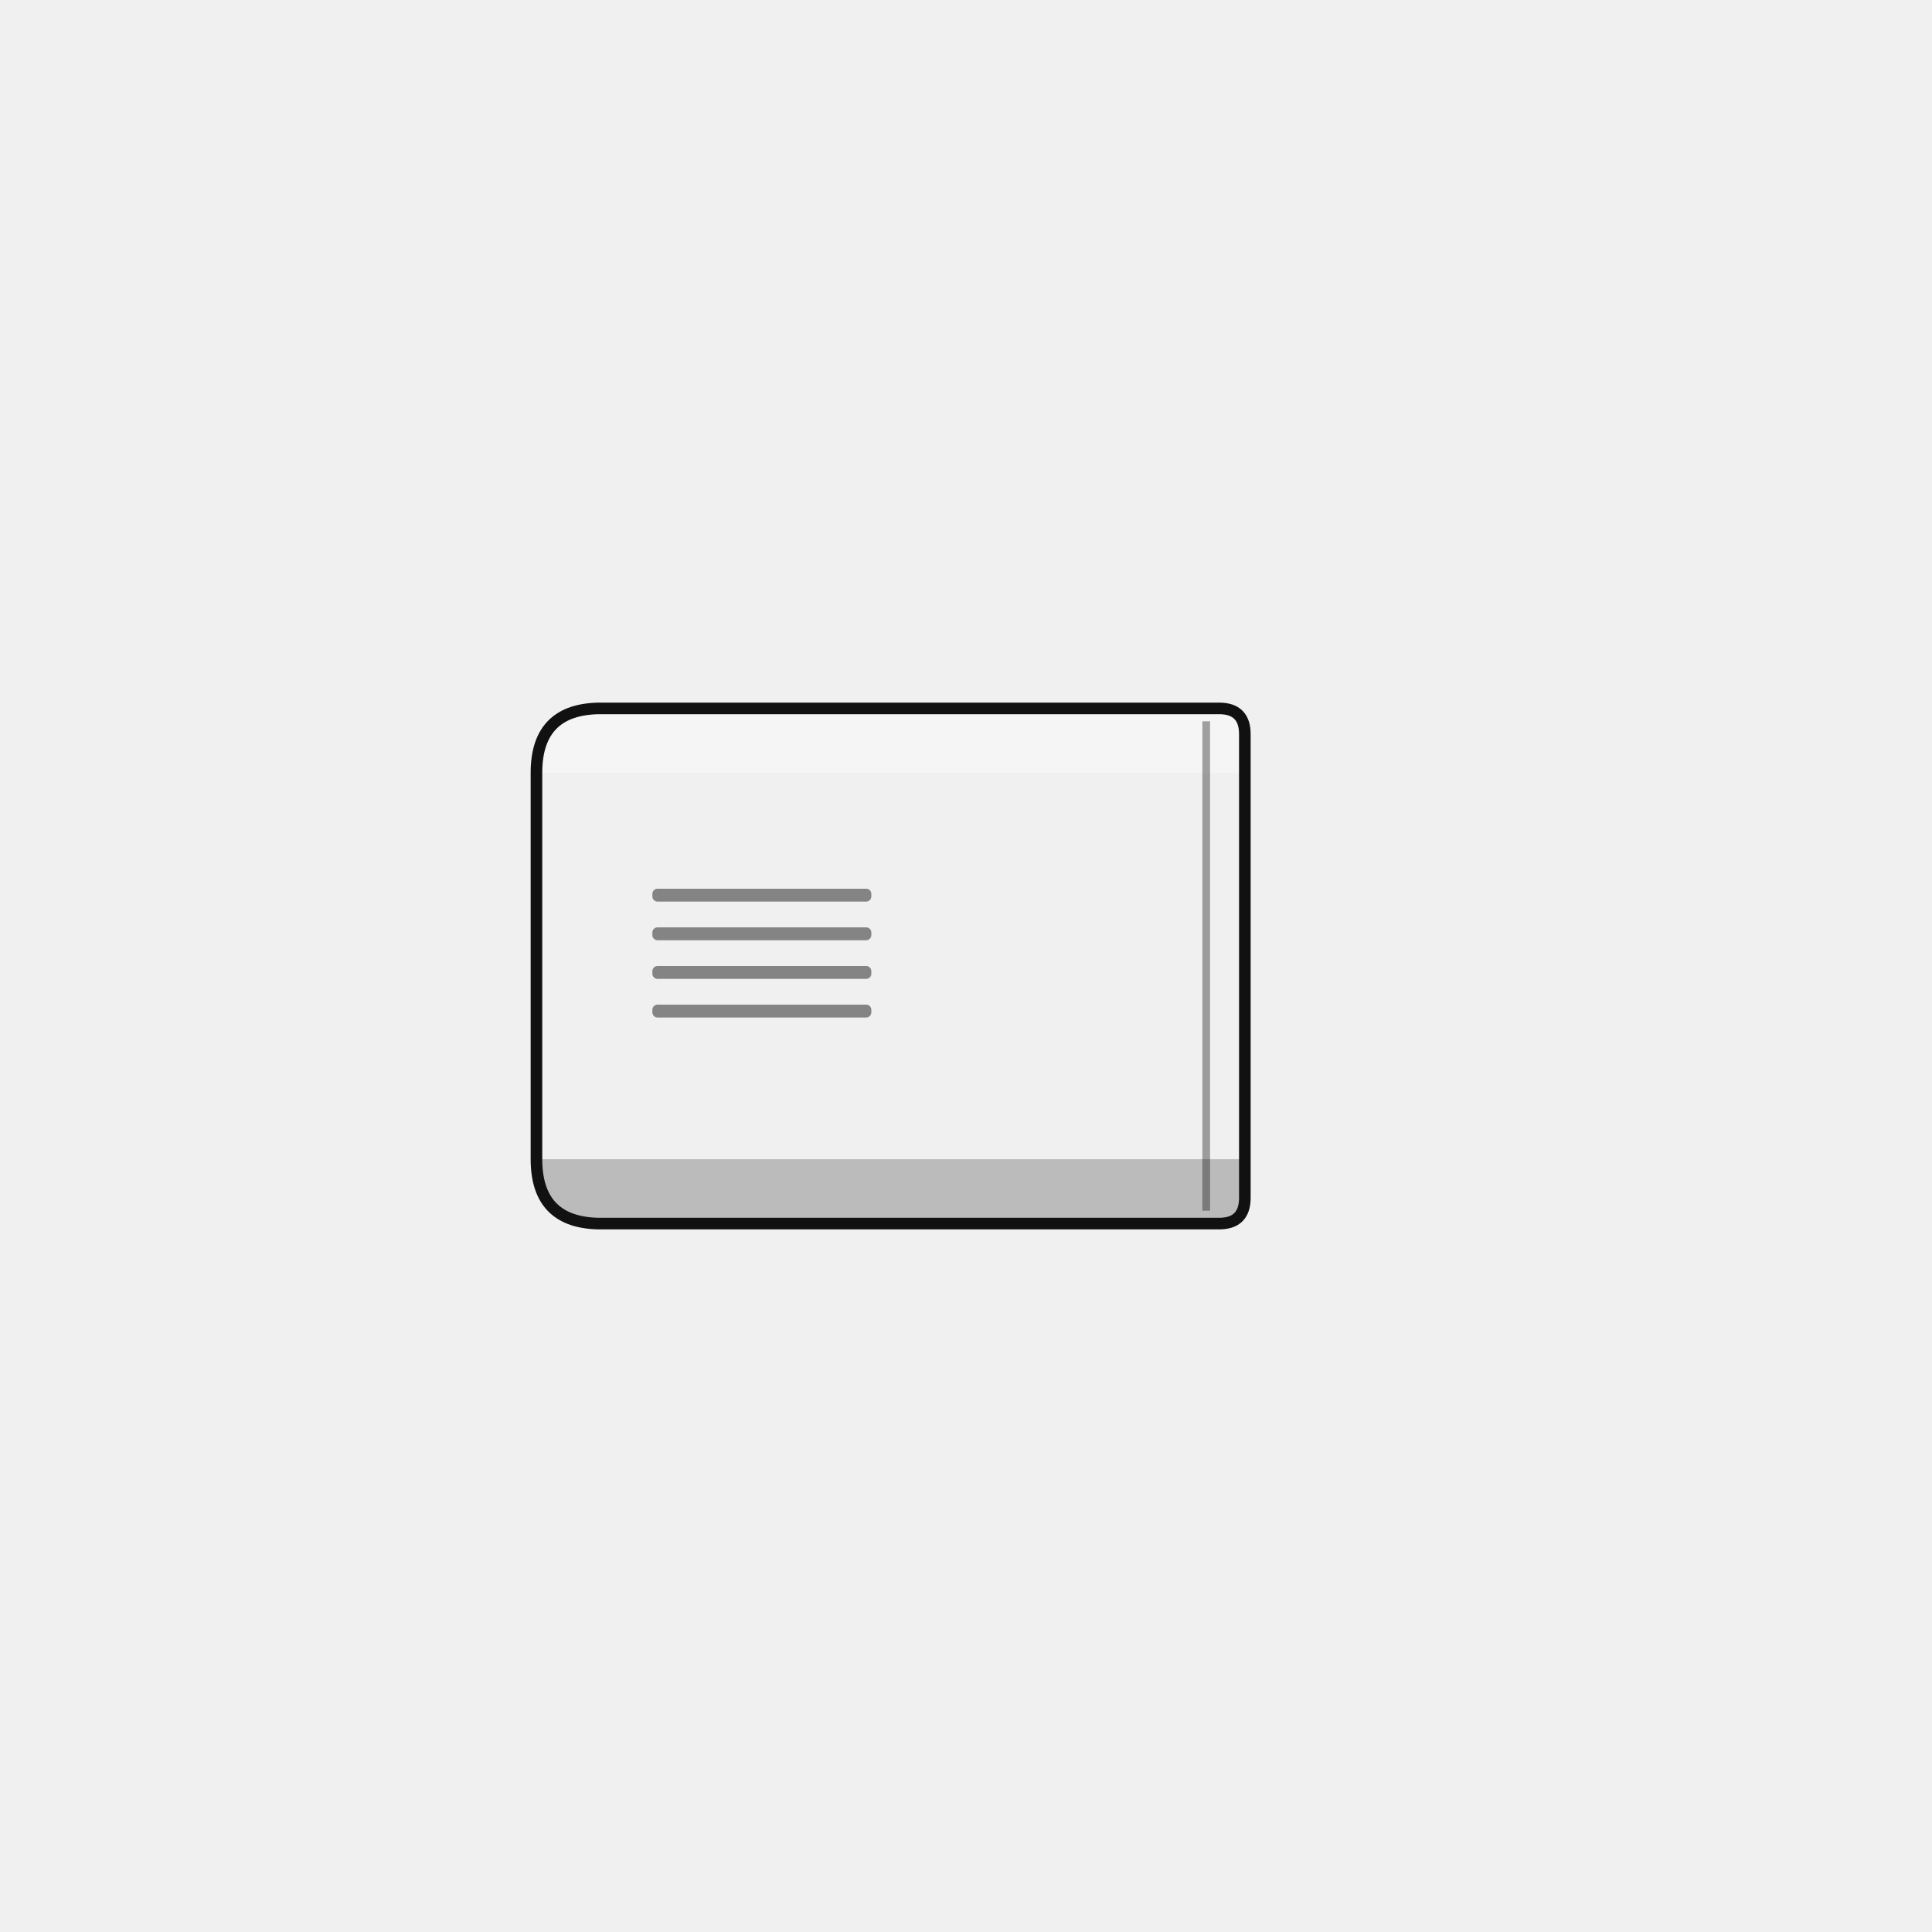
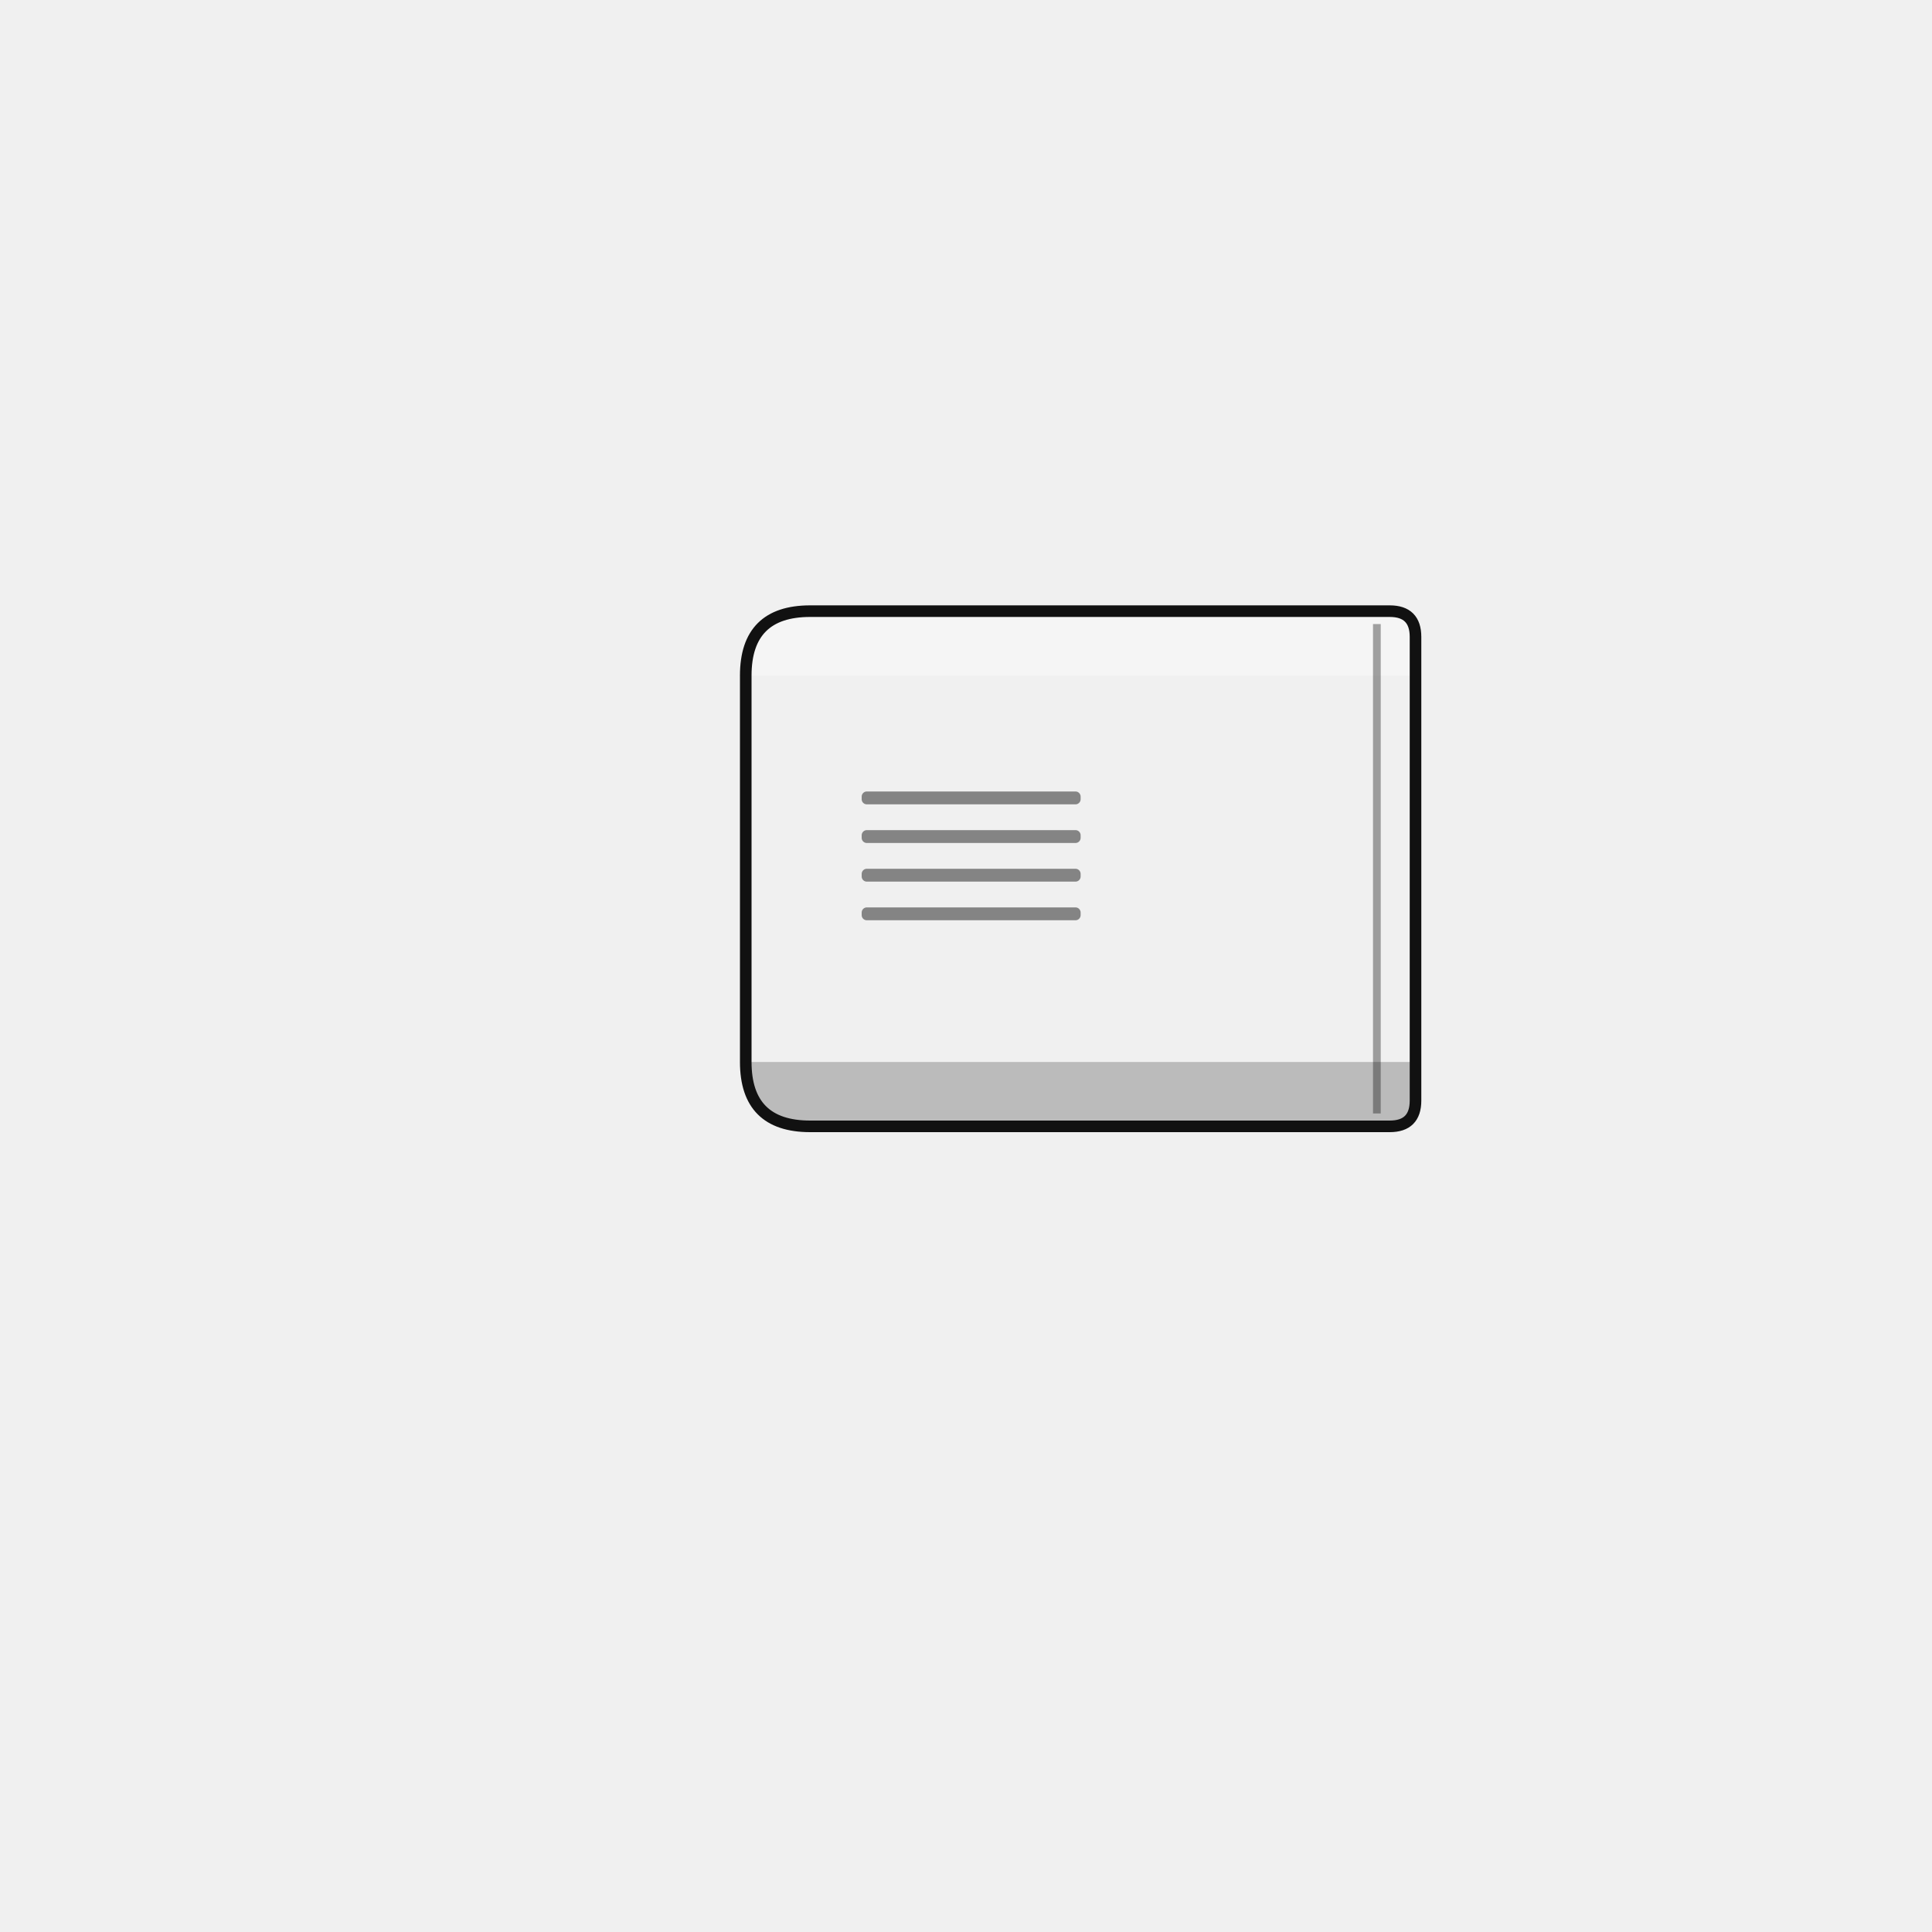
<svg xmlns="http://www.w3.org/2000/svg" viewBox="0 0 300 300" data-pump-standard="1">
-   <g transform="translate(221.5 150) rotate(0)">
-     <defs>
-       <clipPath id="in">
-         <path d="M-138.2 -30 Q-138.2 -40 -128.2 -40 H-32.2 Q-28.2 -40 -28.2 -36 V36 Q-28.2 40 -32.2 40 H-128.2 Q-138.2 40 -138.2 30 Z" />
-       </clipPath>
-     </defs>
-     <g stroke-linejoin="round">
-       <rect x="-138.2" y="-40" width="110" height="10" fill="#ffffff" fill-opacity="0.32" clip-path="url(#in)" />
-       <rect x="-138.2" y="30" width="110" height="10" fill="#000000" fill-opacity="0.22" clip-path="url(#in)" />
-       <rect x="-120.2" y="-12" width="34" height="2" rx="0.8" fill="#000000" fill-opacity="0.45" />
-       <rect x="-120.2" y="-6" width="34" height="2" rx="0.8" fill="#000000" fill-opacity="0.45" />
-       <rect x="-120.2" y="0" width="34" height="2" rx="0.8" fill="#000000" fill-opacity="0.45" />
-       <rect x="-120.2" y="6" width="34" height="2" rx="0.8" fill="#000000" fill-opacity="0.45" />
-       <path d="M-34.2 -38 V38" stroke="#000000" stroke-opacity="0.35" stroke-width="1.2" />
-       <path d="M-138.2 -30 Q-138.2 -40 -128.2 -40 H-32.2 Q-28.2 -40 -28.2 -36 V36 Q-28.2 40 -32.2 40 H-128.2 Q-138.2 40 -138.2 30 Z" fill="none" stroke="#111111" stroke-width="1.8" />
-     </g>
+   <defs>
+     <clipPath id="in">
+       <path d="M115.8 104.9 Q115.8 94.9 125.8 94.9 H215.8 Q219.8 94.9 219.8 98.9 V170.9 Q219.8 174.9 215.8 174.9 H125.8 Q115.8 174.9 115.8 164.9 Z" />
+     </clipPath>
+   </defs>
+   <g stroke-linejoin="round">
+     <rect x="115.8" y="94.9" width="104" height="10" fill="#ffffff" fill-opacity="0.32" clip-path="url(#in)" />
+     <rect x="115.8" y="164.9" width="104" height="10" fill="#000000" fill-opacity="0.22" clip-path="url(#in)" />
+     <rect x="133.8" y="122.9" width="34" height="2" rx="0.8" fill="#000000" fill-opacity="0.45" />
+     <rect x="133.8" y="128.9" width="34" height="2" rx="0.8" fill="#000000" fill-opacity="0.45" />
+     <rect x="133.8" y="134.9" width="34" height="2" rx="0.8" fill="#000000" fill-opacity="0.45" />
+     <rect x="133.8" y="140.9" width="34" height="2" rx="0.8" fill="#000000" fill-opacity="0.45" />
+     <path d="M213.8 96.9 V172.9" stroke="#000000" stroke-opacity="0.35" stroke-width="1.2" />
+     <path d="M115.8 104.9 Q115.8 94.9 125.8 94.9 H215.8 Q219.8 94.9 219.8 98.9 V170.9 Q219.8 174.9 215.8 174.9 H125.8 Q115.8 174.9 115.8 164.9 Z" fill="none" stroke="#111111" stroke-width="1.8" />
  </g>
</svg>
